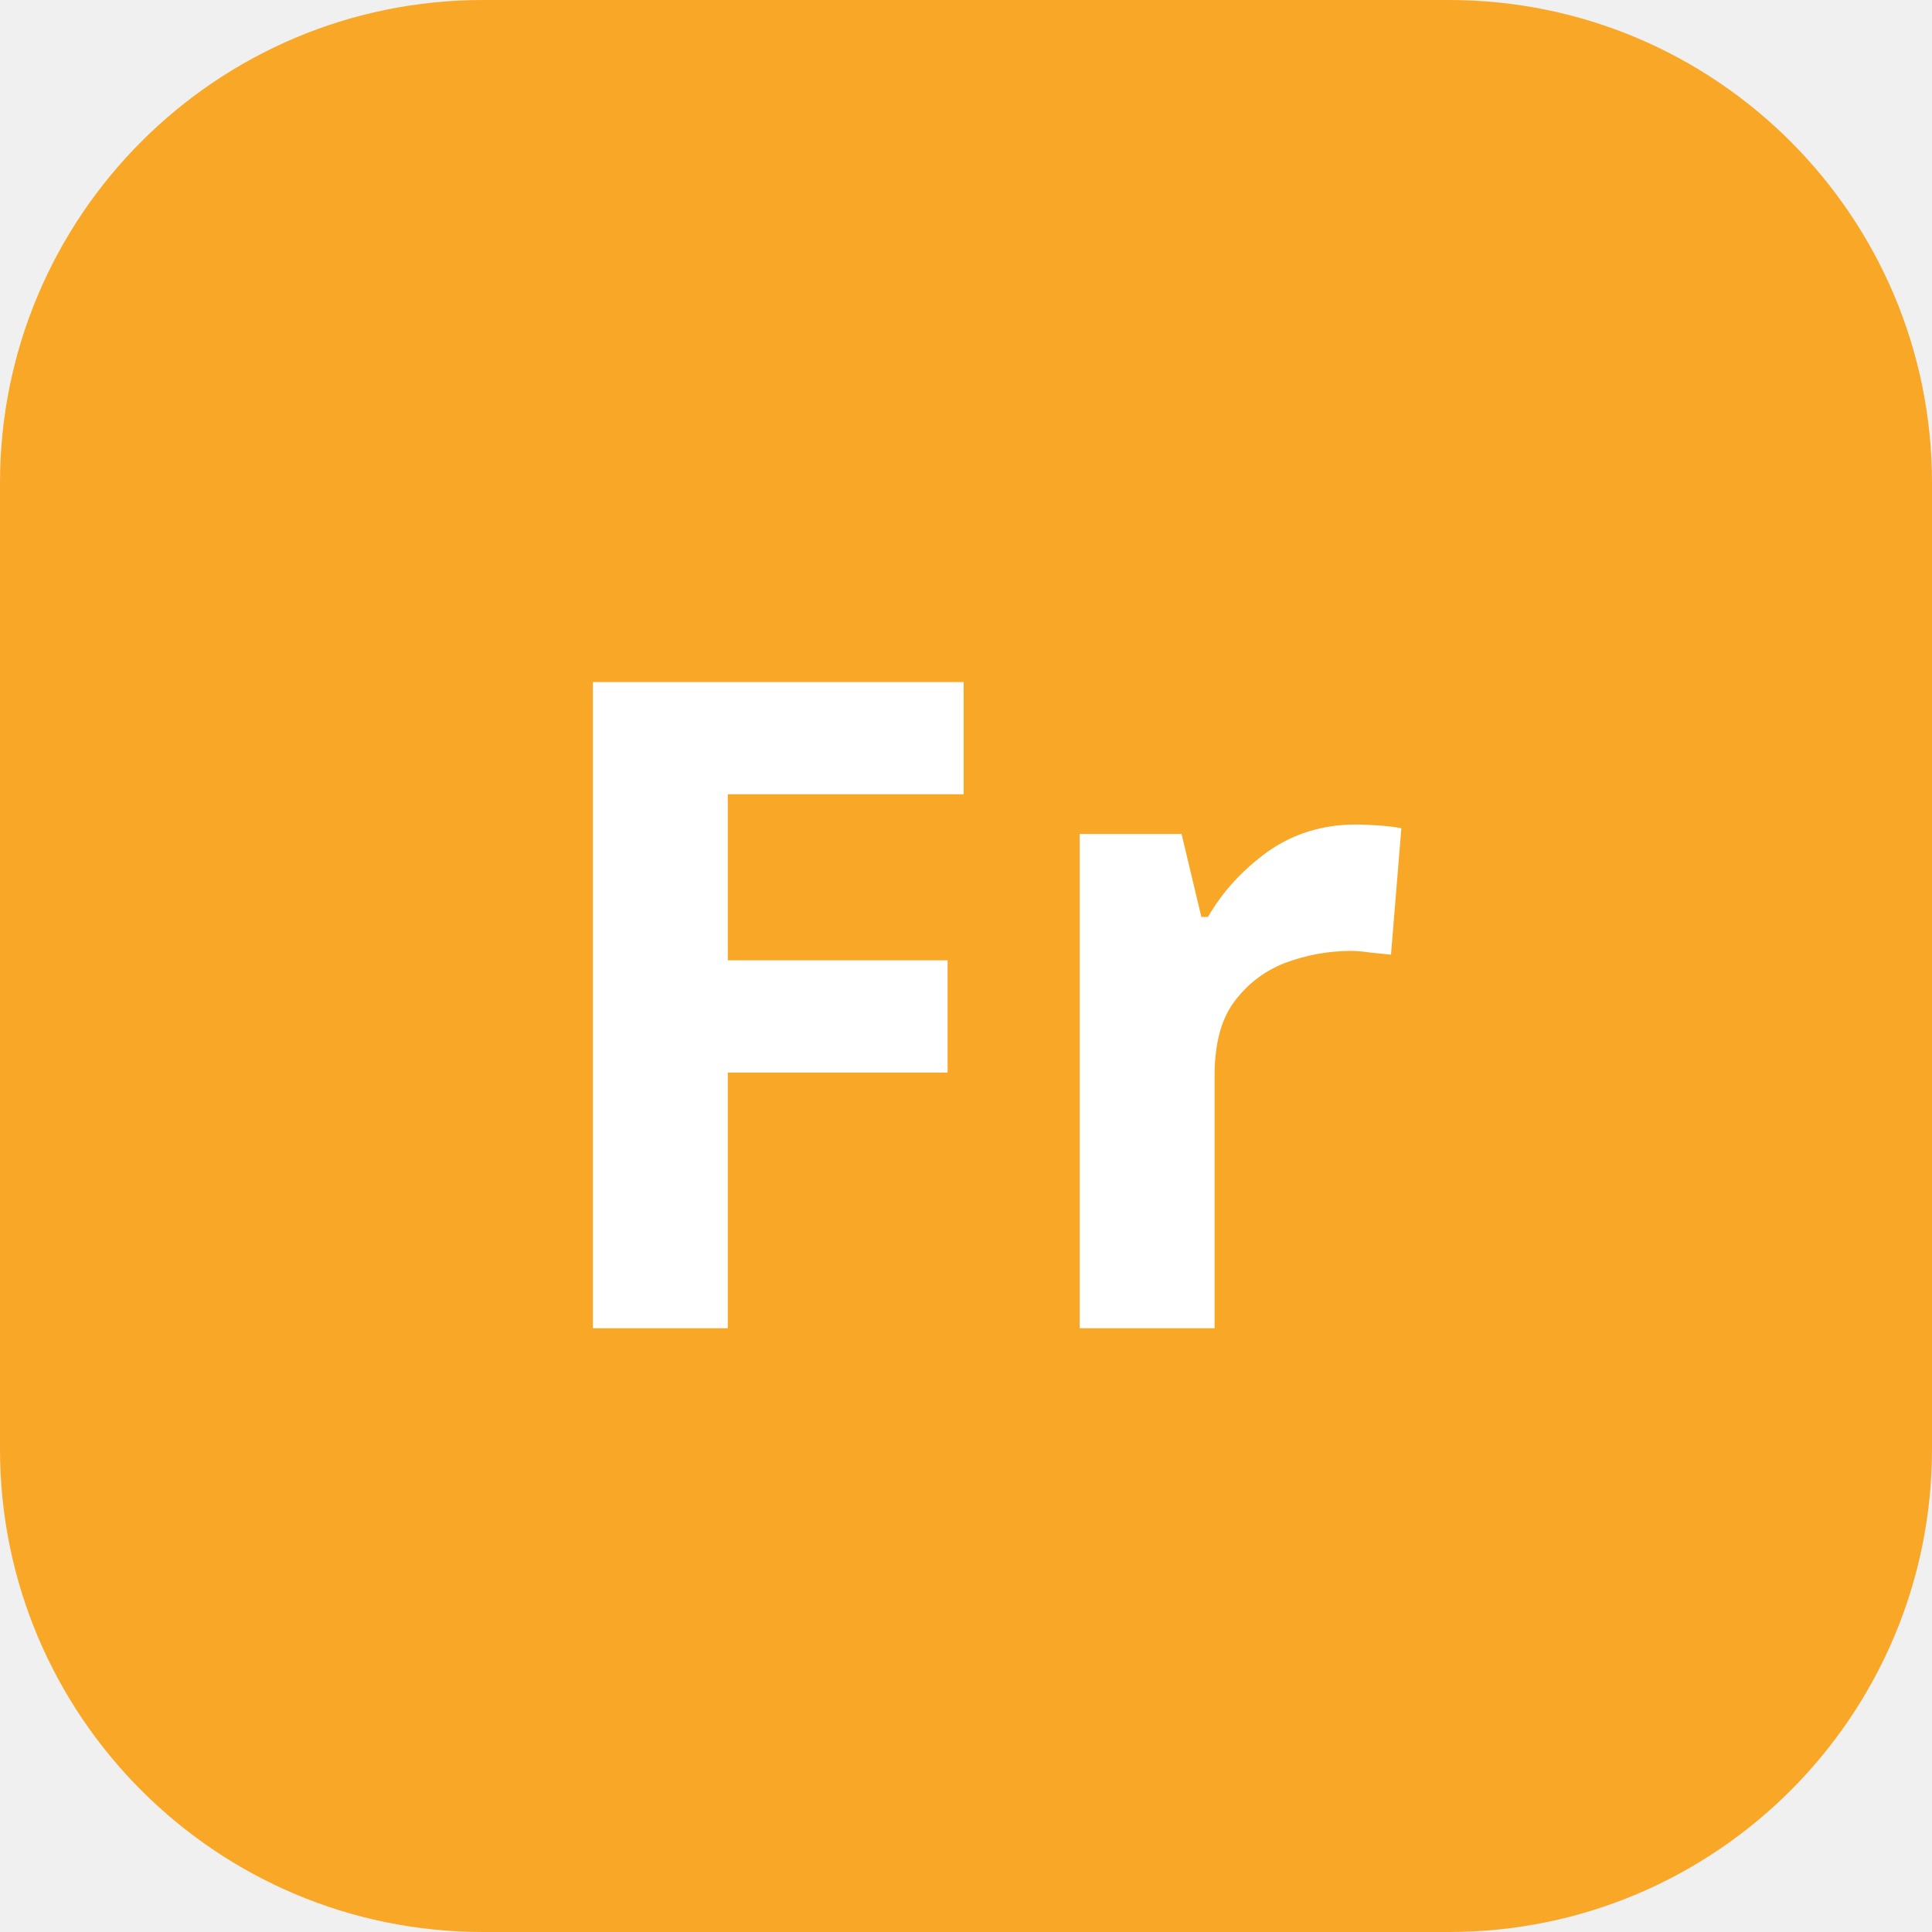
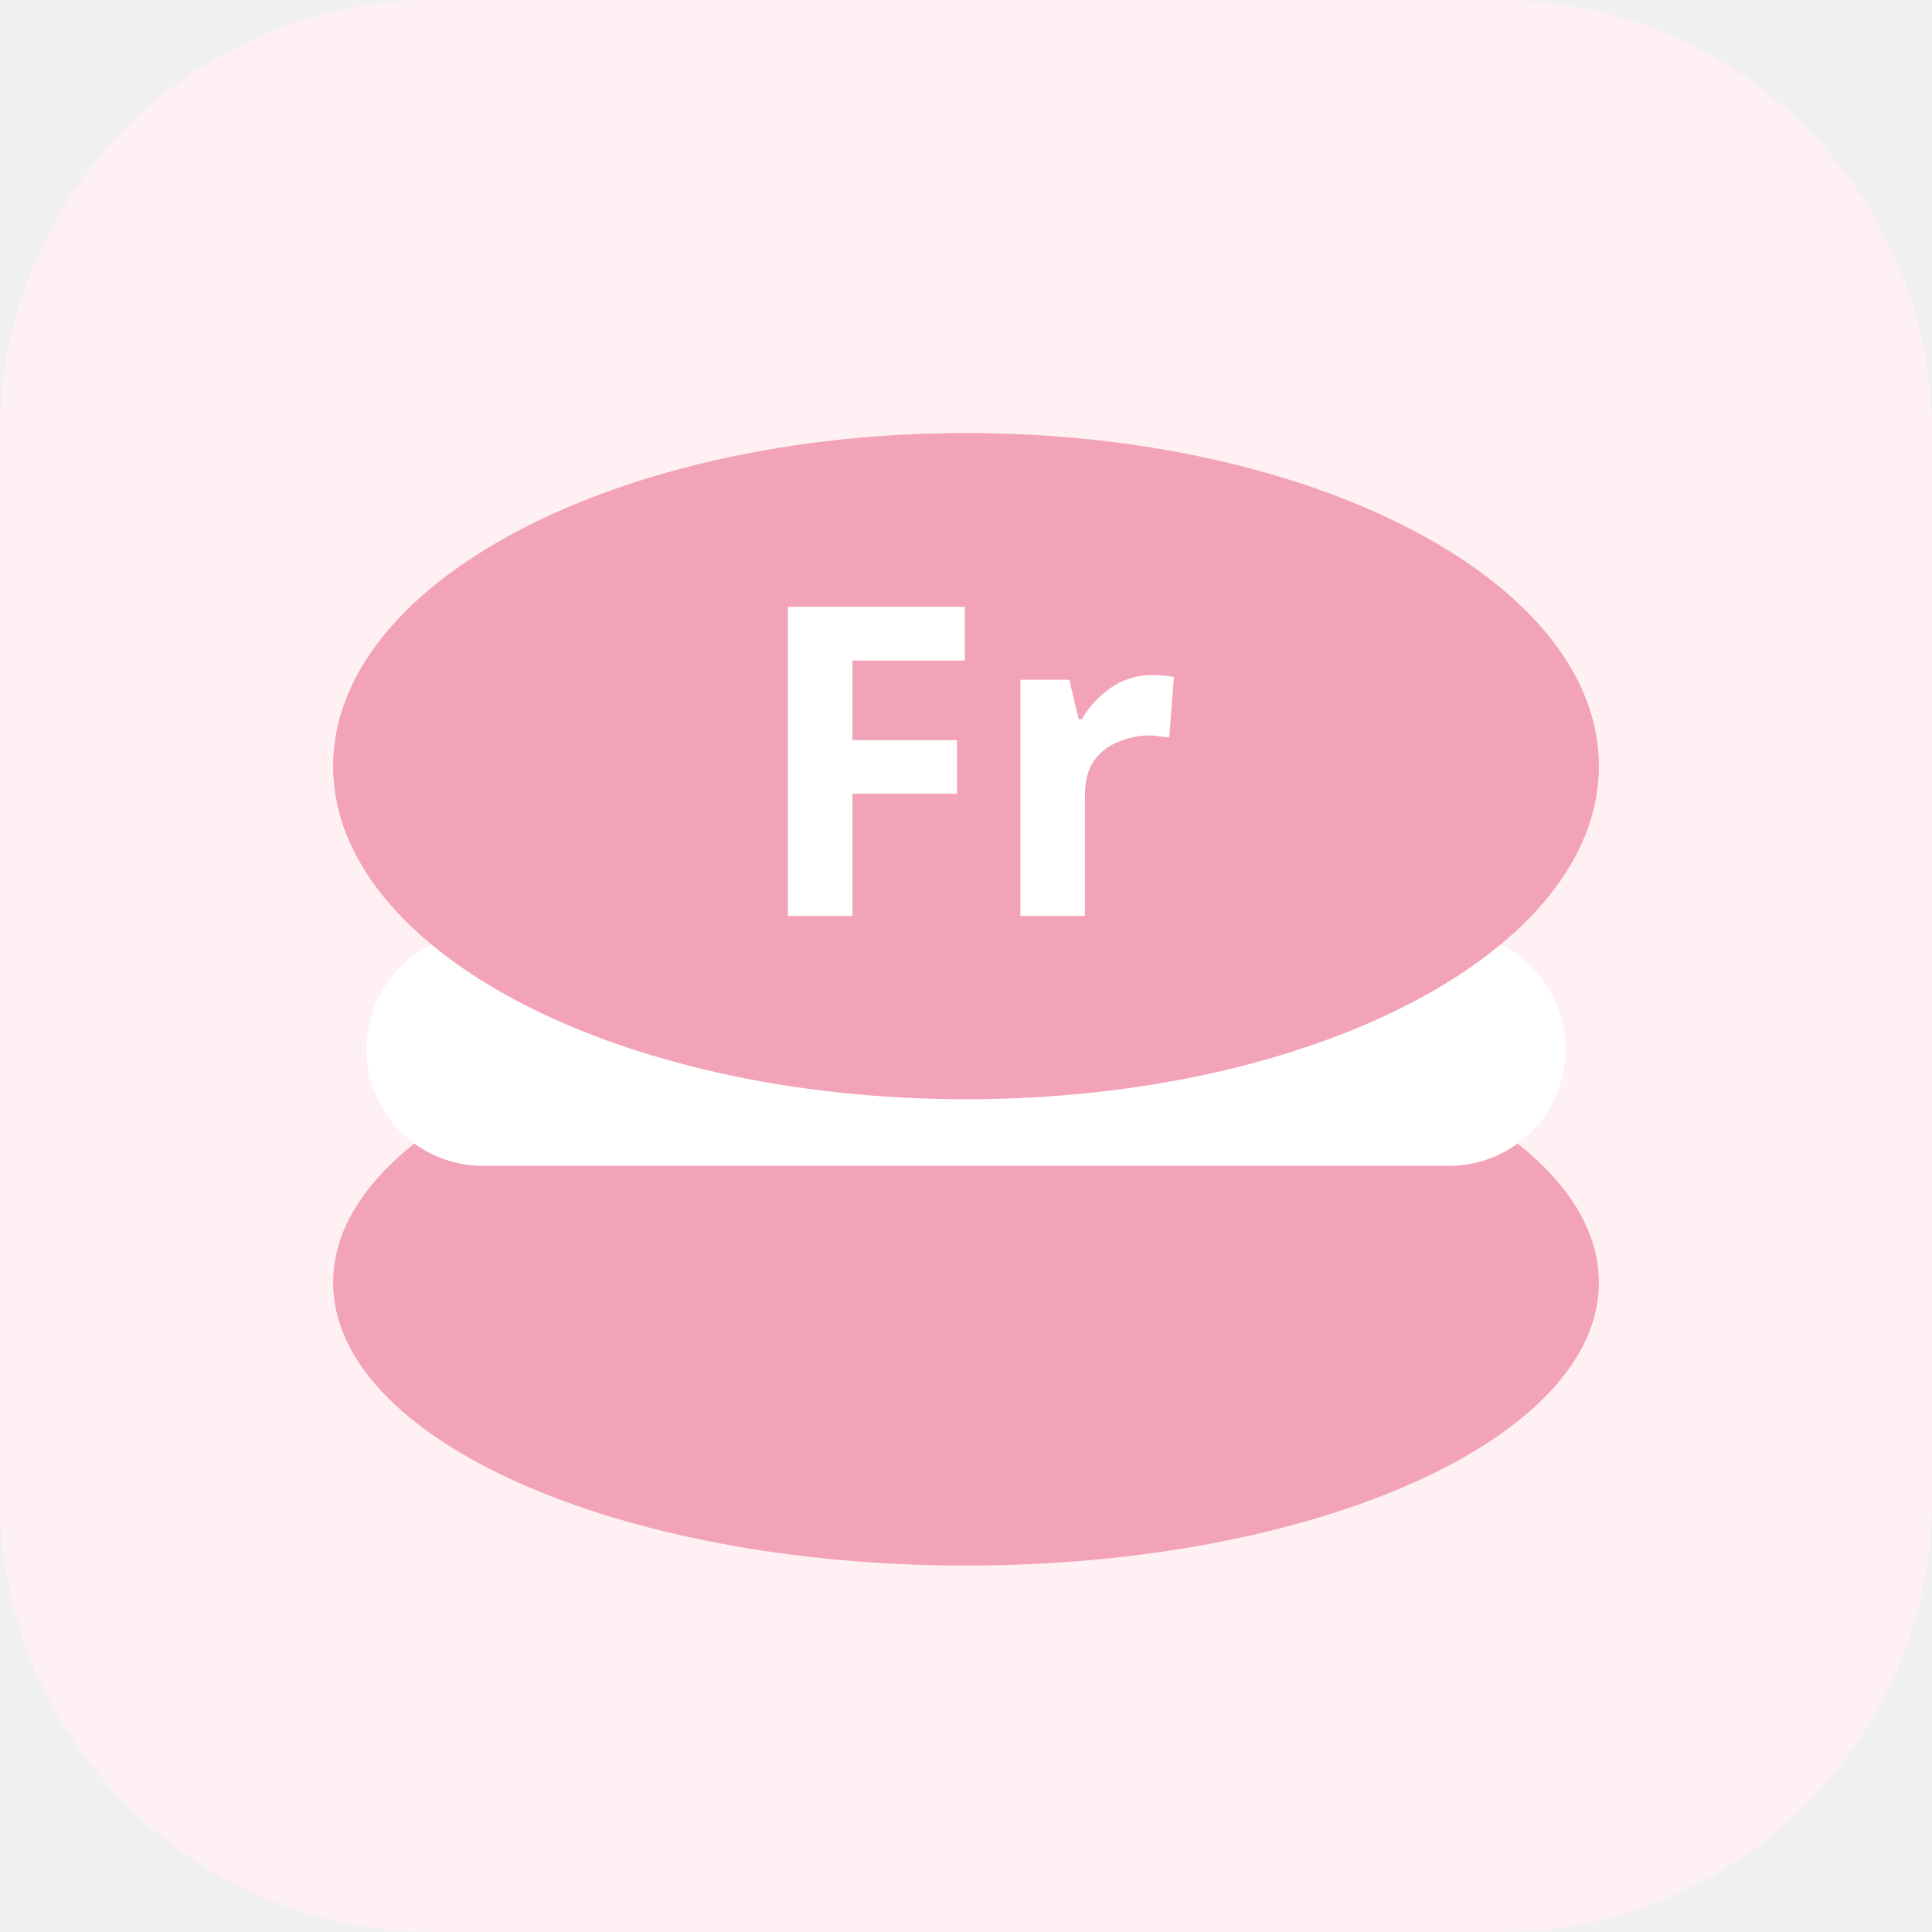
- <svg xmlns="http://www.w3.org/2000/svg" viewBox="0 0 32 32">
-   <rect width="32" height="32" rx="8" fill="#F9A726" />
-   <text x="16" y="22" text-anchor="middle" font-family="Poppins,sans-serif" font-weight="700" font-size="15" fill="#fff">Fr</text>
+ <svg xmlns="http://www.w3.org/2000/svg" viewBox="0 0 58 58">
+   <rect width="58" height="58" rx="13" fill="#FFF0F3" />
+   <ellipse cx="29" cy="38.5" rx="19" ry="8.5" fill="#F3A3B8" />
+   <rect x="11" y="28" width="36" height="7" rx="3.5" fill="#FFFFFF" />
+   <ellipse cx="29" cy="23" rx="19" ry="10" fill="#F3A3B8" />
+   <text x="29" y="27.5" text-anchor="middle" font-family="Fredoka, Arial Rounded MT Bold, sans-serif" font-weight="700" font-size="13" fill="#FFFFFF">Fr</text>
</svg>
